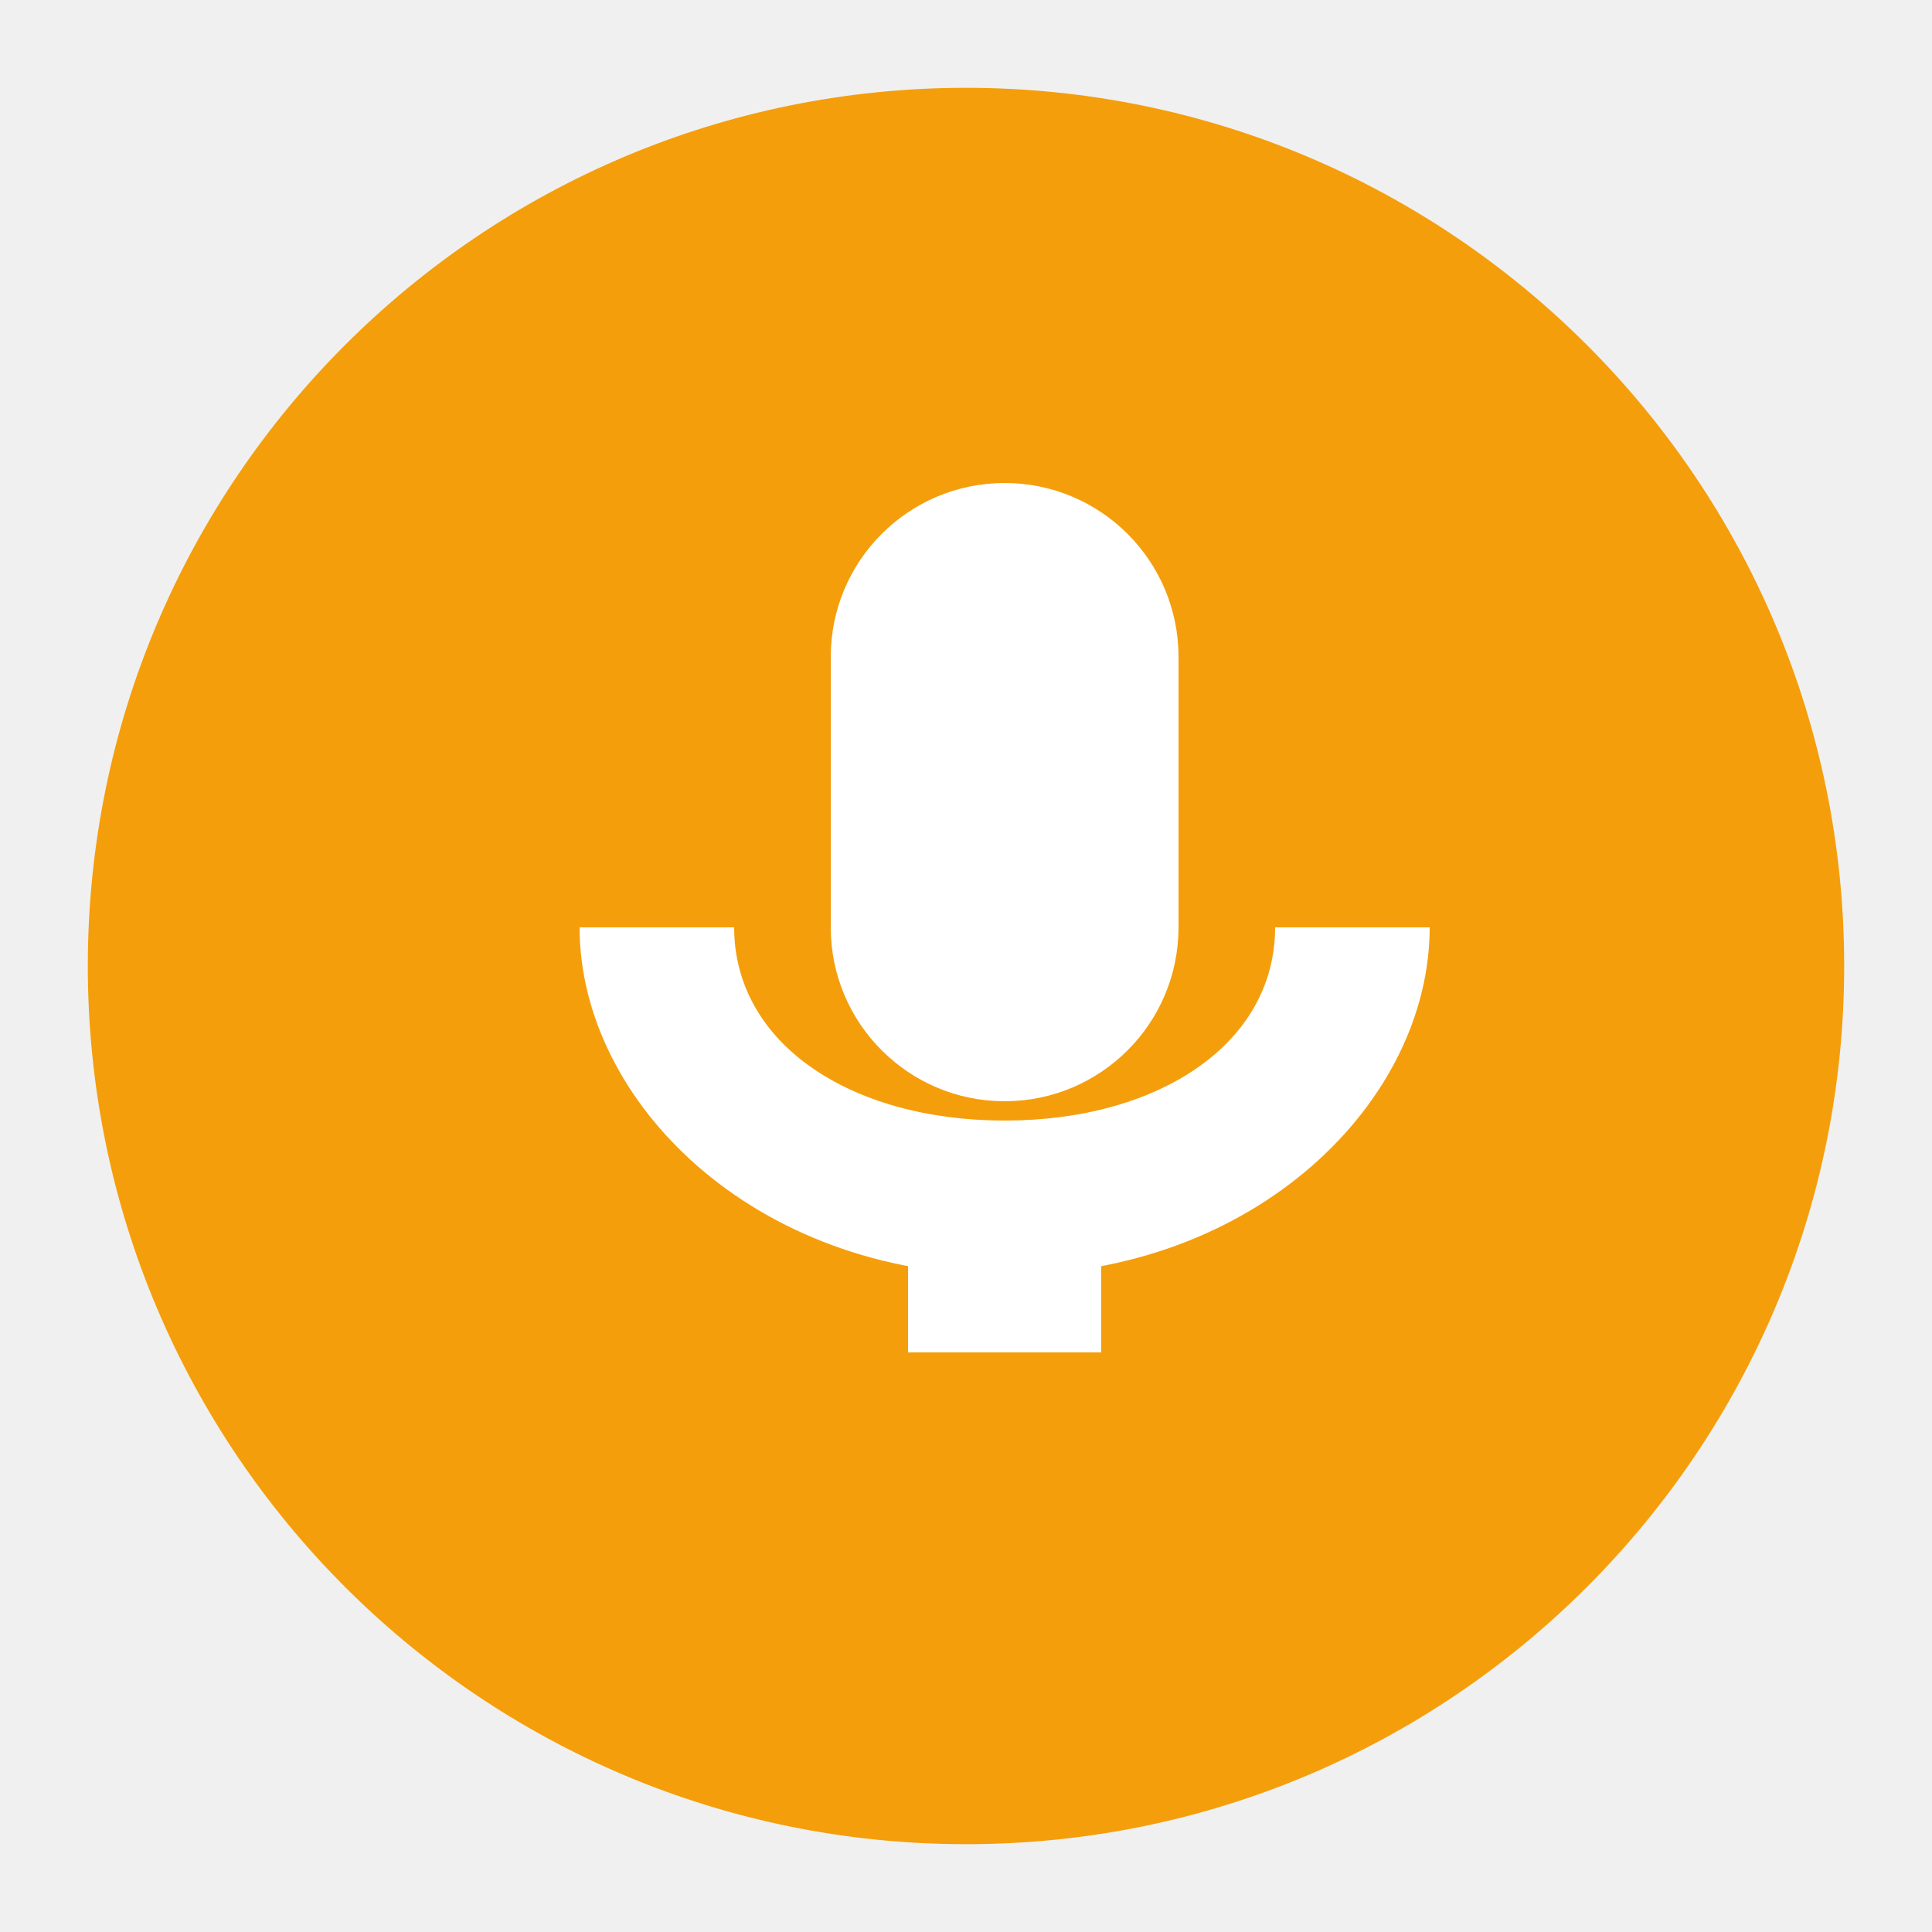
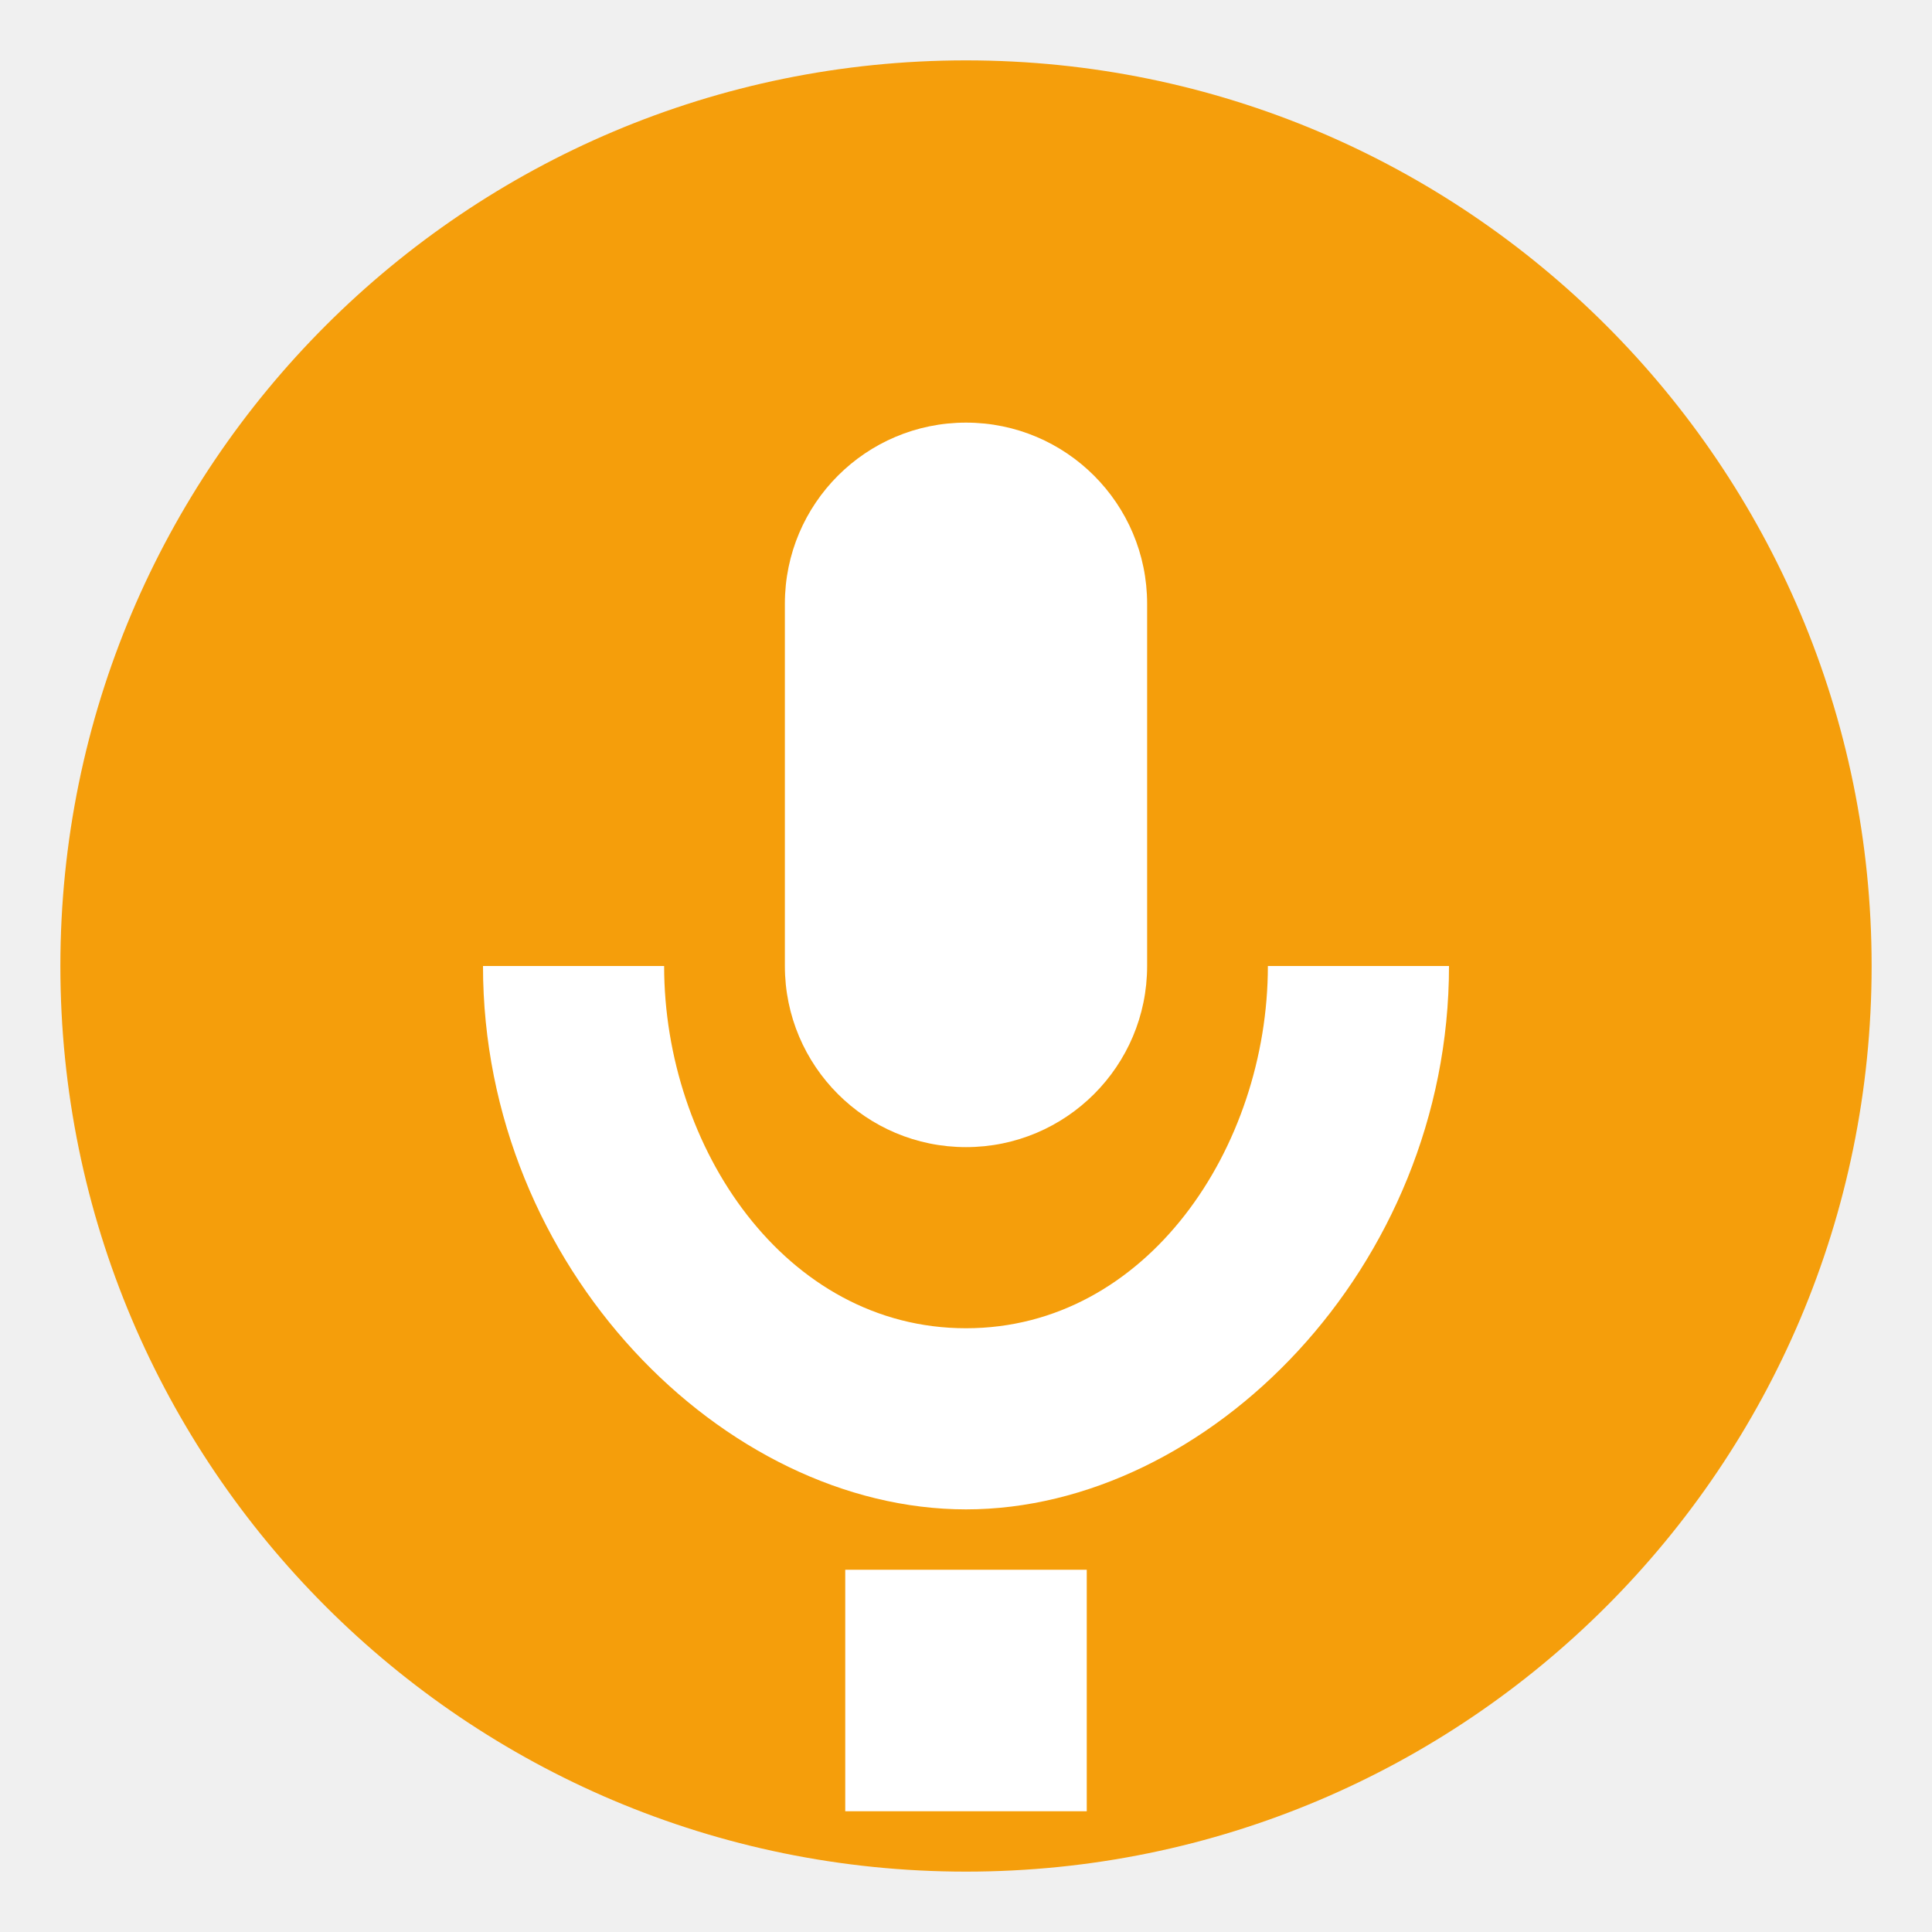
- <svg xmlns="http://www.w3.org/2000/svg" width="22" height="22" viewBox="0 0 22 22">
-   <circle cx="11" cy="11" r="10" fill="#f59e0b" />
-   <g transform="translate(6.6, 5.5)" fill="white">
-     <rect x="2.86" y="0" width="3.96" height="7.04" rx="1.98" />
-     <path d="M0 5.06c0 1.98 1.98 3.96 4.84 3.96s4.84-1.98 4.84-3.96h-1.76c0 1.32-1.32 2.2-3.08 2.2s-3.08-0.88-3.08-2.2H0z" />
-     <rect x="3.74" y="7.92" width="2.2" height="1.98" />
+ <svg xmlns="http://www.w3.org/2000/svg" width="32" height="32" viewBox="0 0 32 32">
+   <circle cx="16" cy="16" r="15" fill="#f59e0b" />
+   <g transform="translate(8, 5)" fill="white">
+     <rect x="5" y="2" width="6" height="12" rx="3" />
+     <path d="M0 11c0 5 4 9 8 9s8-4 8-9h-3c0 3-2 6-5 6s-5-3-5-6H0z" />
+     <rect x="6" y="21" width="4" height="4" />
  </g>
</svg>
